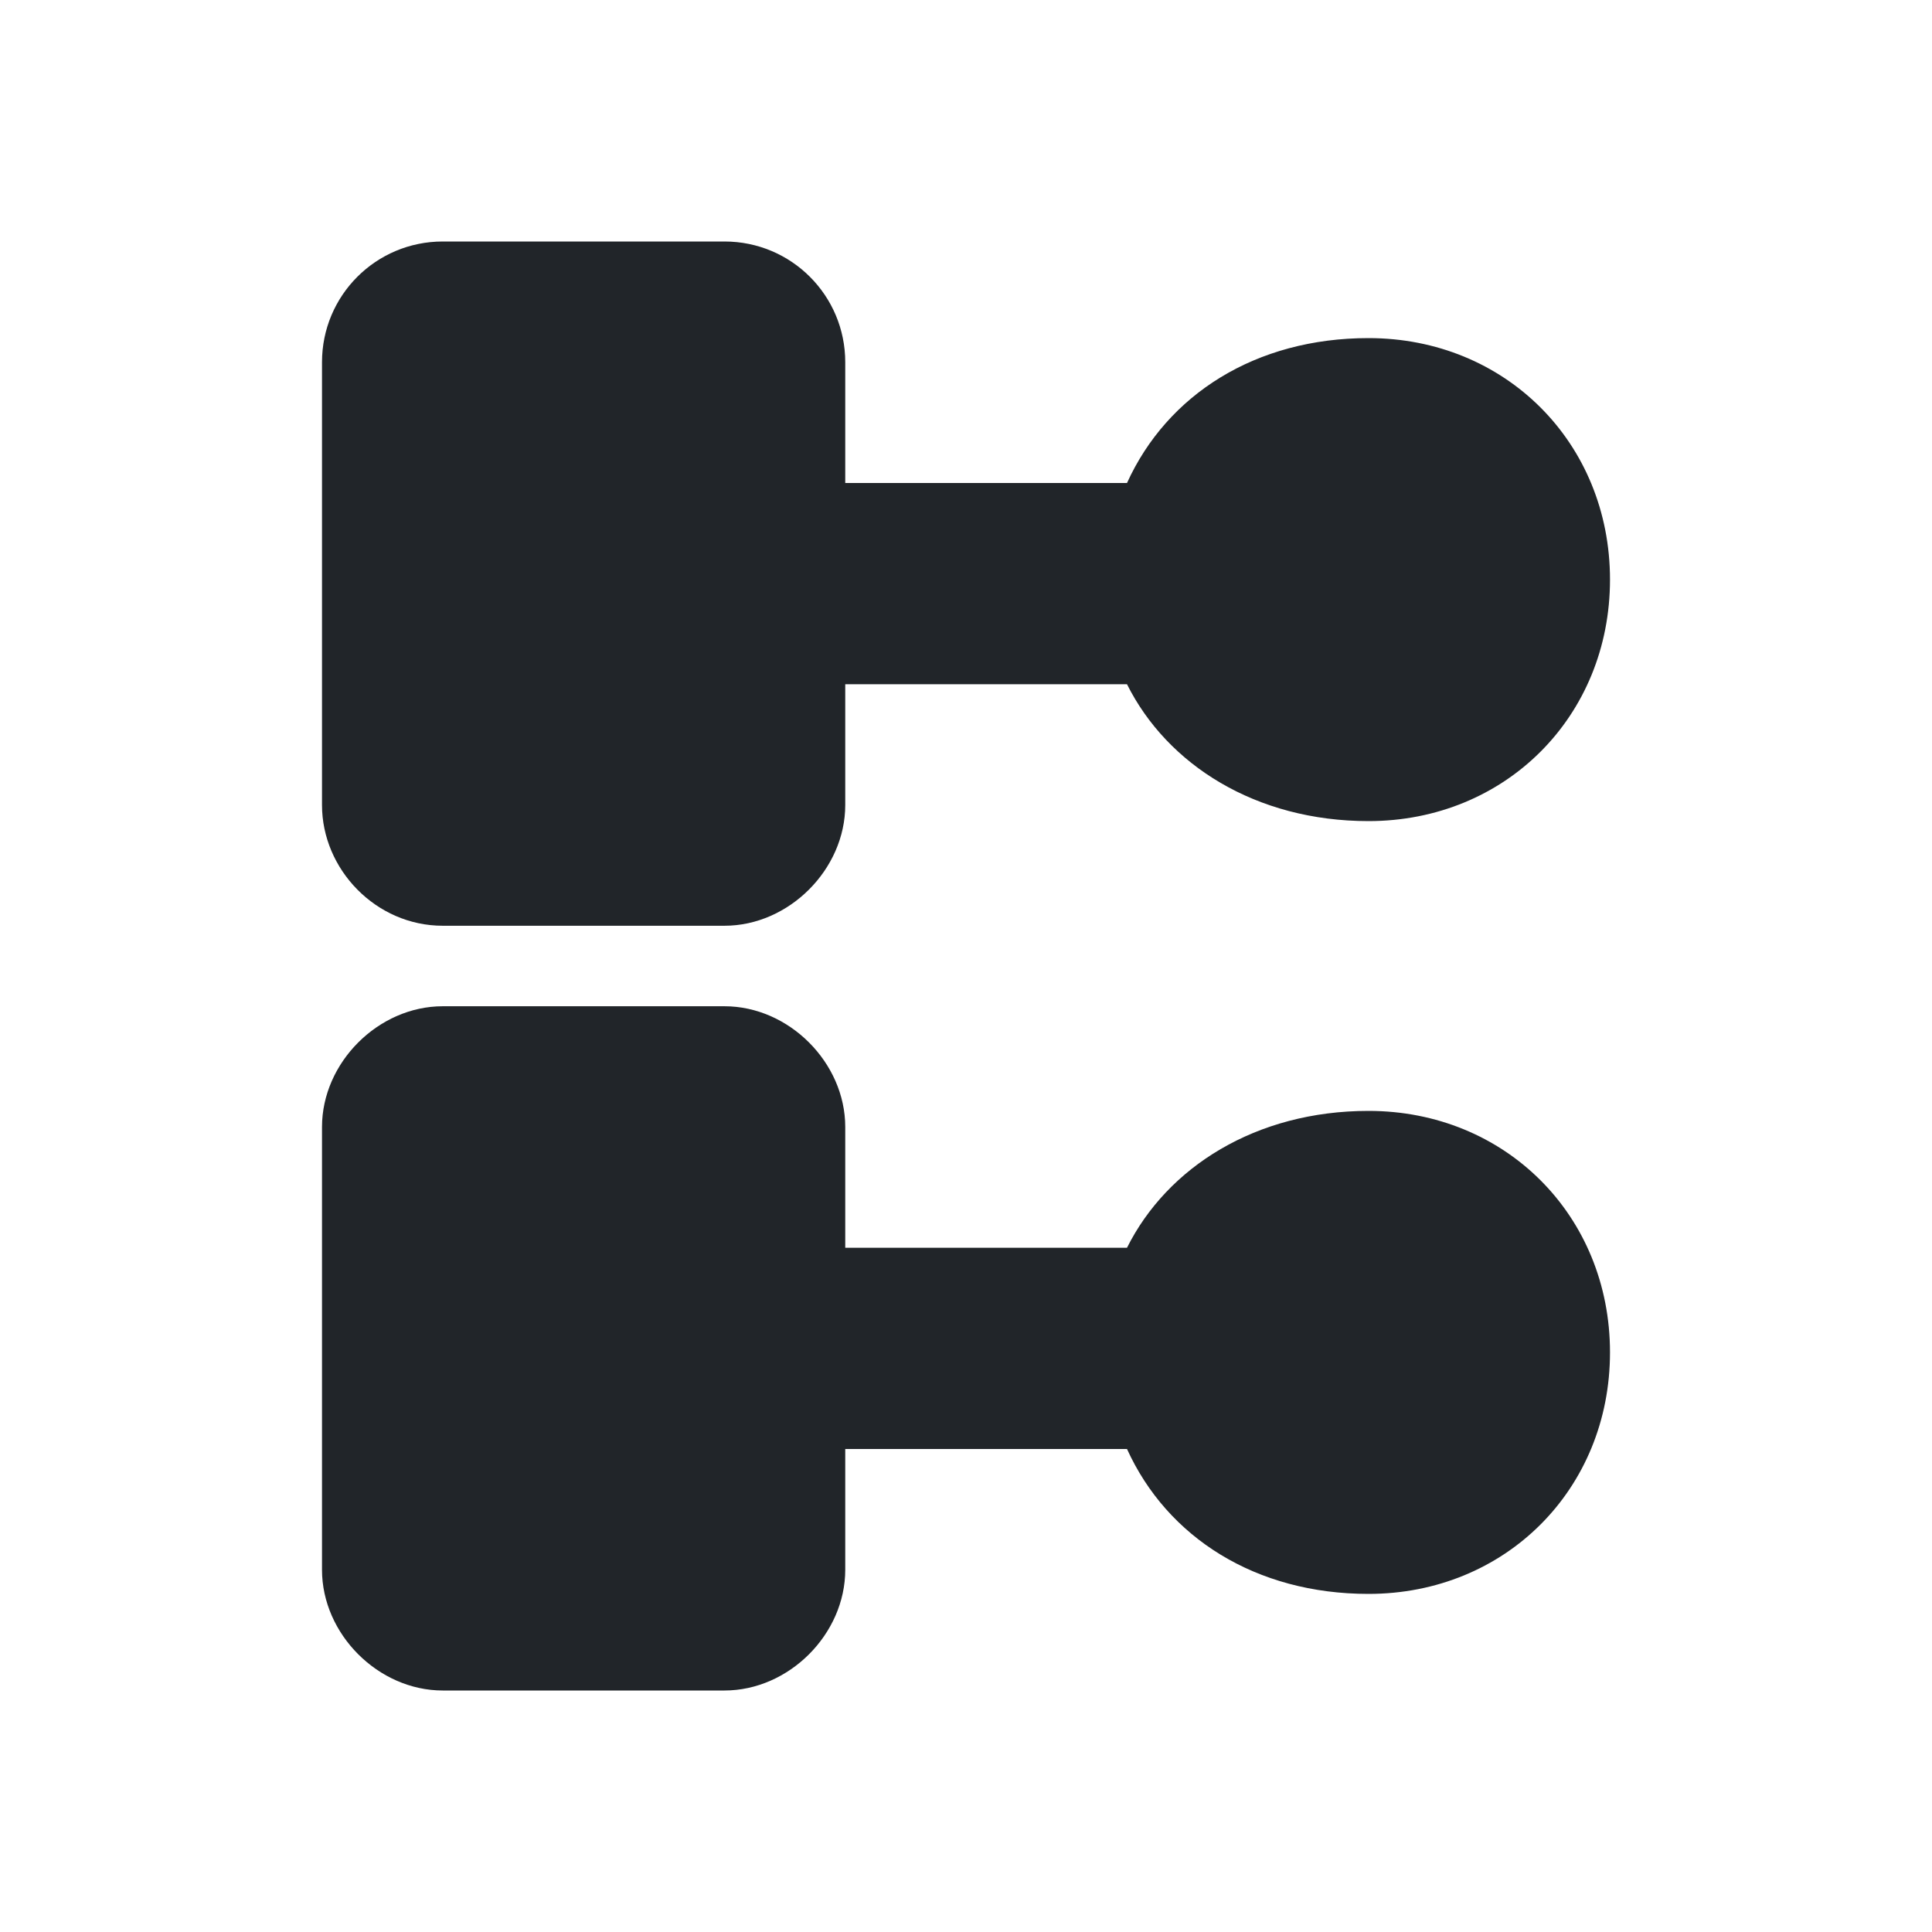
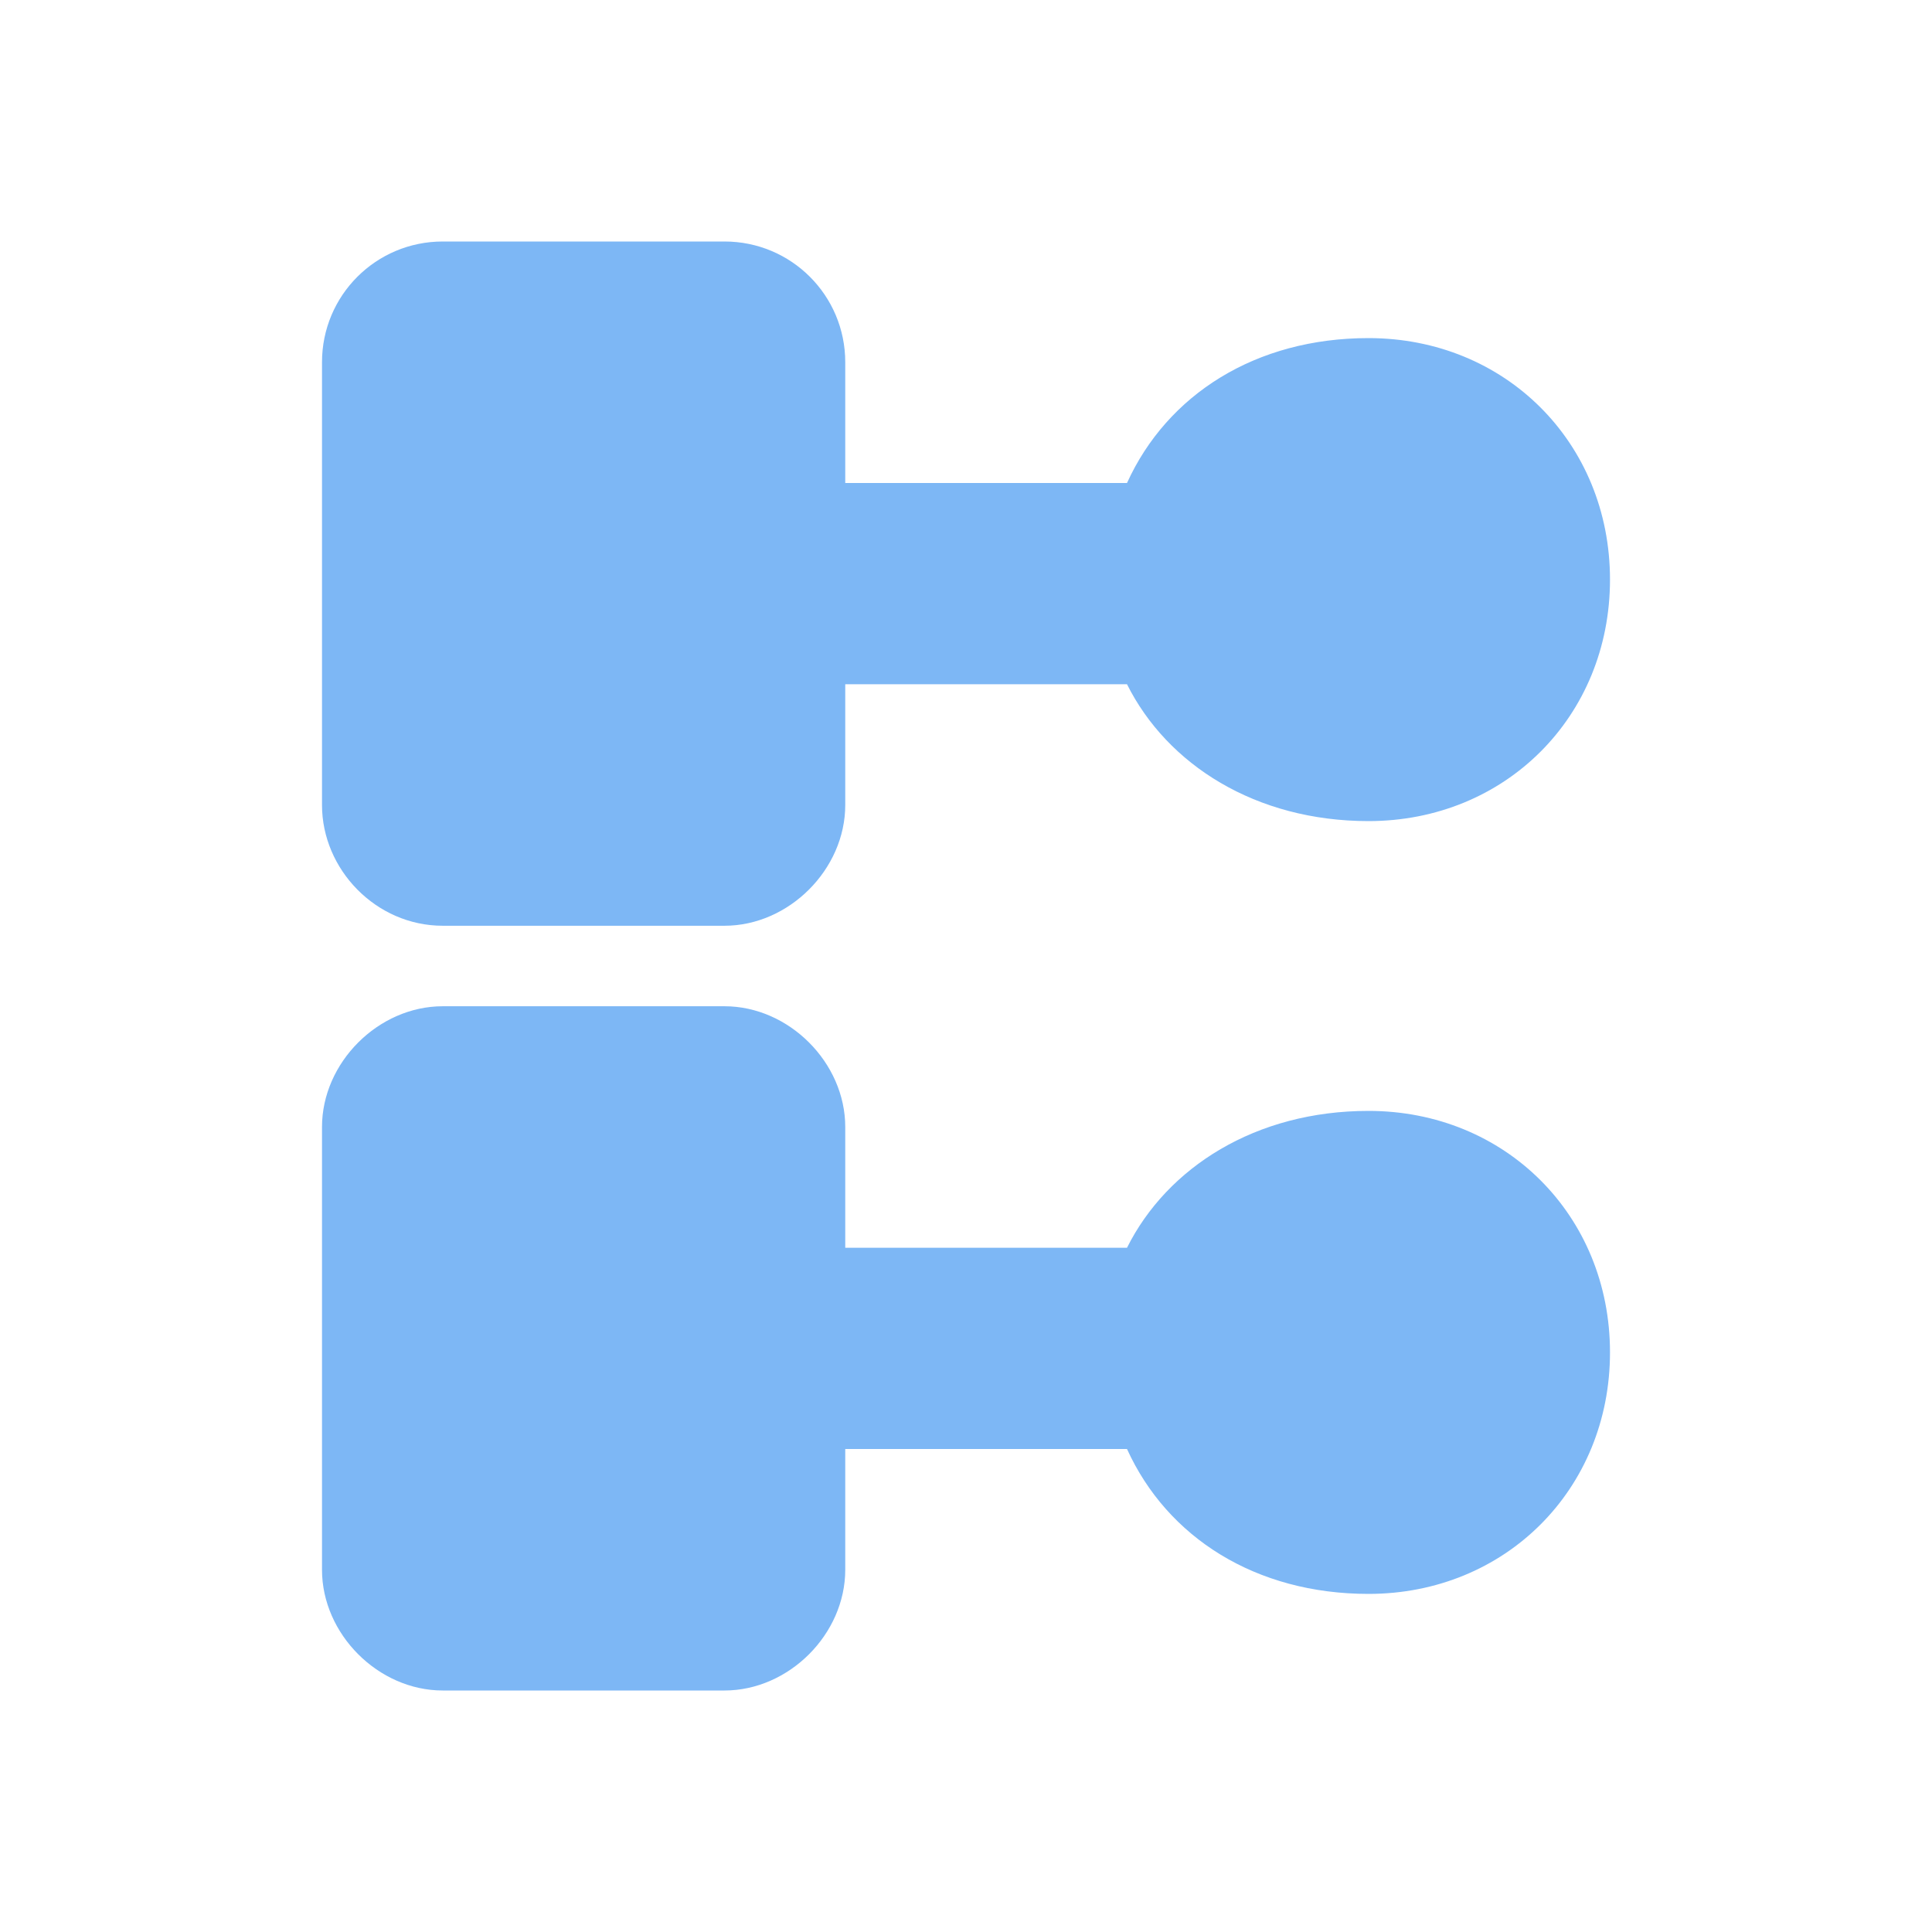
<svg xmlns="http://www.w3.org/2000/svg" width="24" height="24" viewBox="0 0 24 24" fill="none" preserveAspectRatio="xMinYMid meet">
-   <path fill-rule="evenodd" clip-rule="evenodd" d="M4 4.5C4 3.67 4.67 3 5.5 3H9C9.83 3 10.5 3.67 10.5 4.5V6H14C14.5 4.9 15.6 4.2 17 4.2C18.7 4.2 20 5.5 20 7.2C20 8.9 18.7 10.2 17 10.2C15.6 10.2 14.5 9.5 14 8.5H10.5V10C10.5 10.8 9.8 11.5 9 11.5H5.5C4.67 11.5 4 10.8 4 10V4.5ZM4 14C4 13.2 4.7 12.5 5.5 12.5H9C9.8 12.5 10.5 13.2 10.5 14V15.5H14C14.5 14.5 15.6 13.8 17 13.8C18.7 13.8 20 15.1 20 16.8C20 18.5 18.7 19.8 17 19.8C15.6 19.8 14.5 19.1 14 18H10.5V19.5C10.5 20.3 9.8 21 9 21H5.5C4.7 21 4 20.3 4 19.5V14Z" fill="#212529" />
+   <path fill-rule="evenodd" clip-rule="evenodd" d="M4 4.5C4 3.67 4.67 3 5.5 3H9C9.83 3 10.5 3.67 10.5 4.5V6H14C14.5 4.9 15.6 4.2 17 4.2C18.7 4.2 20 5.5 20 7.2C20 8.9 18.7 10.2 17 10.2C15.6 10.2 14.5 9.5 14 8.5H10.5V10C10.5 10.8 9.8 11.5 9 11.5H5.5C4.67 11.5 4 10.8 4 10V4.5ZM4 14C4 13.2 4.7 12.5 5.5 12.5H9C9.8 12.5 10.5 13.2 10.5 14V15.5H14C14.5 14.5 15.6 13.8 17 13.8C18.7 13.8 20 15.1 20 16.8C20 18.5 18.7 19.8 17 19.8C15.6 19.8 14.5 19.1 14 18H10.5V19.5C10.5 20.3 9.8 21 9 21H5.5C4.7 21 4 20.3 4 19.5V14Z" fill="#7DB7F5" />
</svg>
